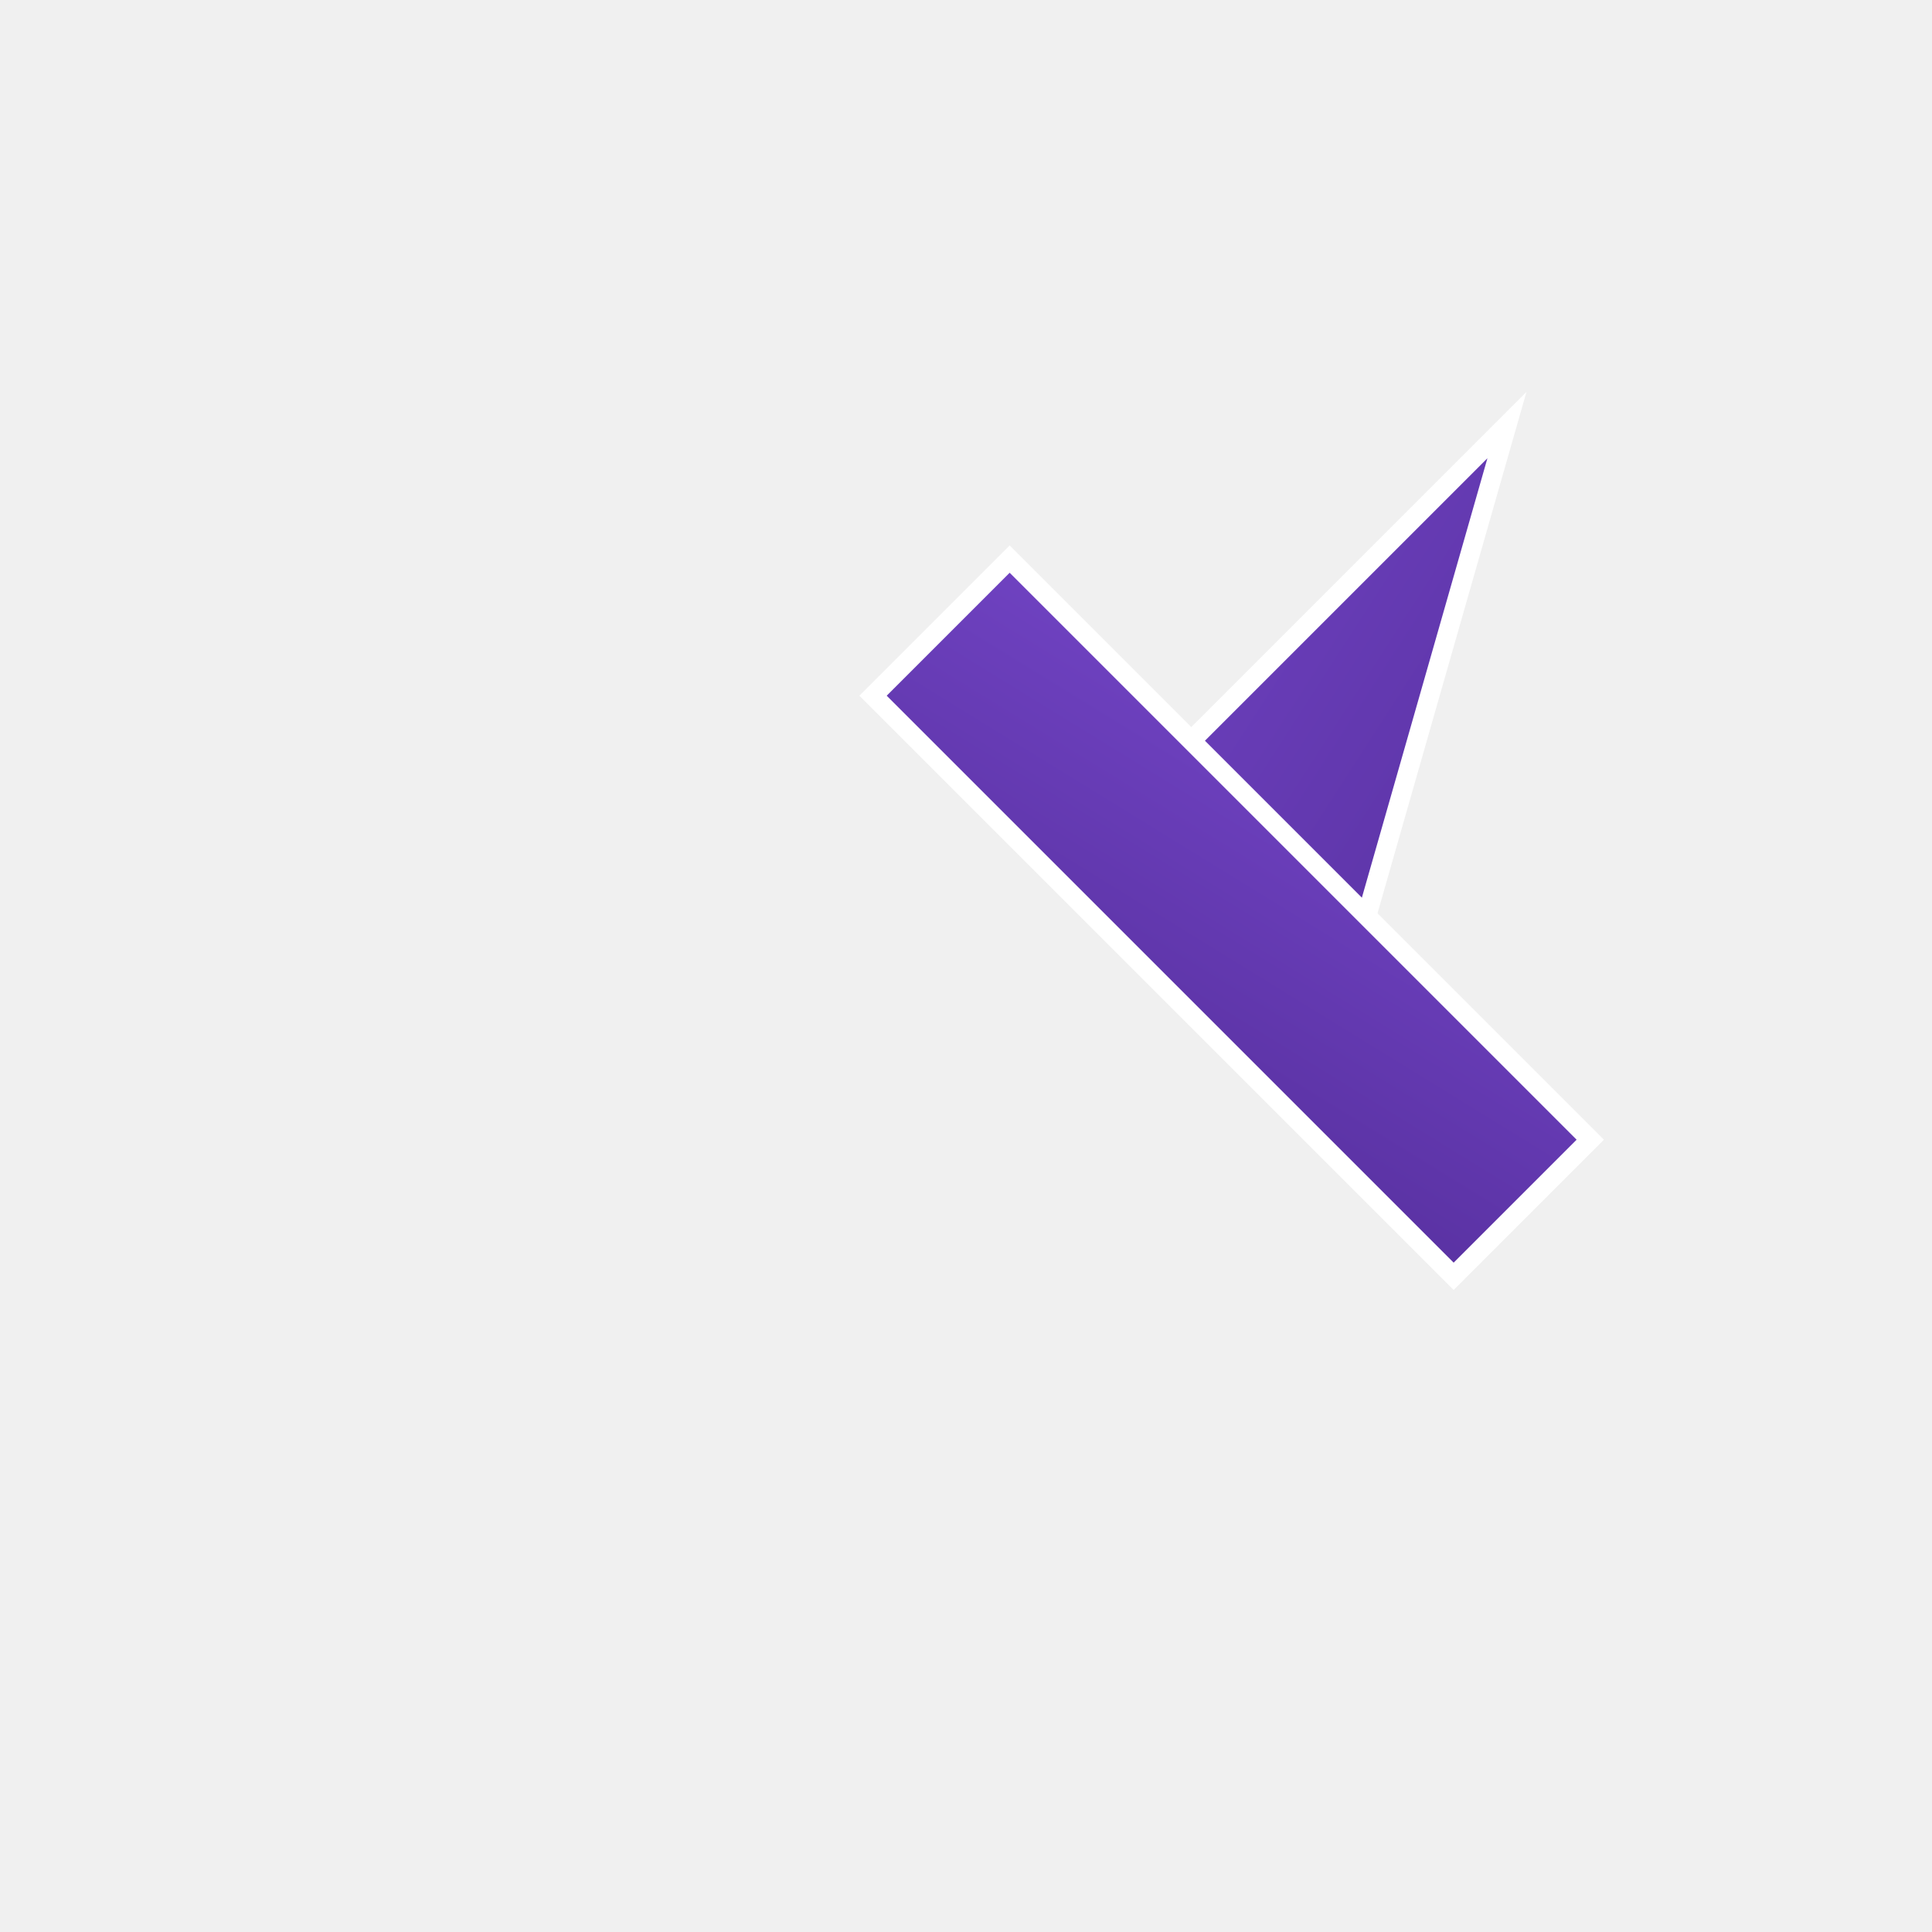
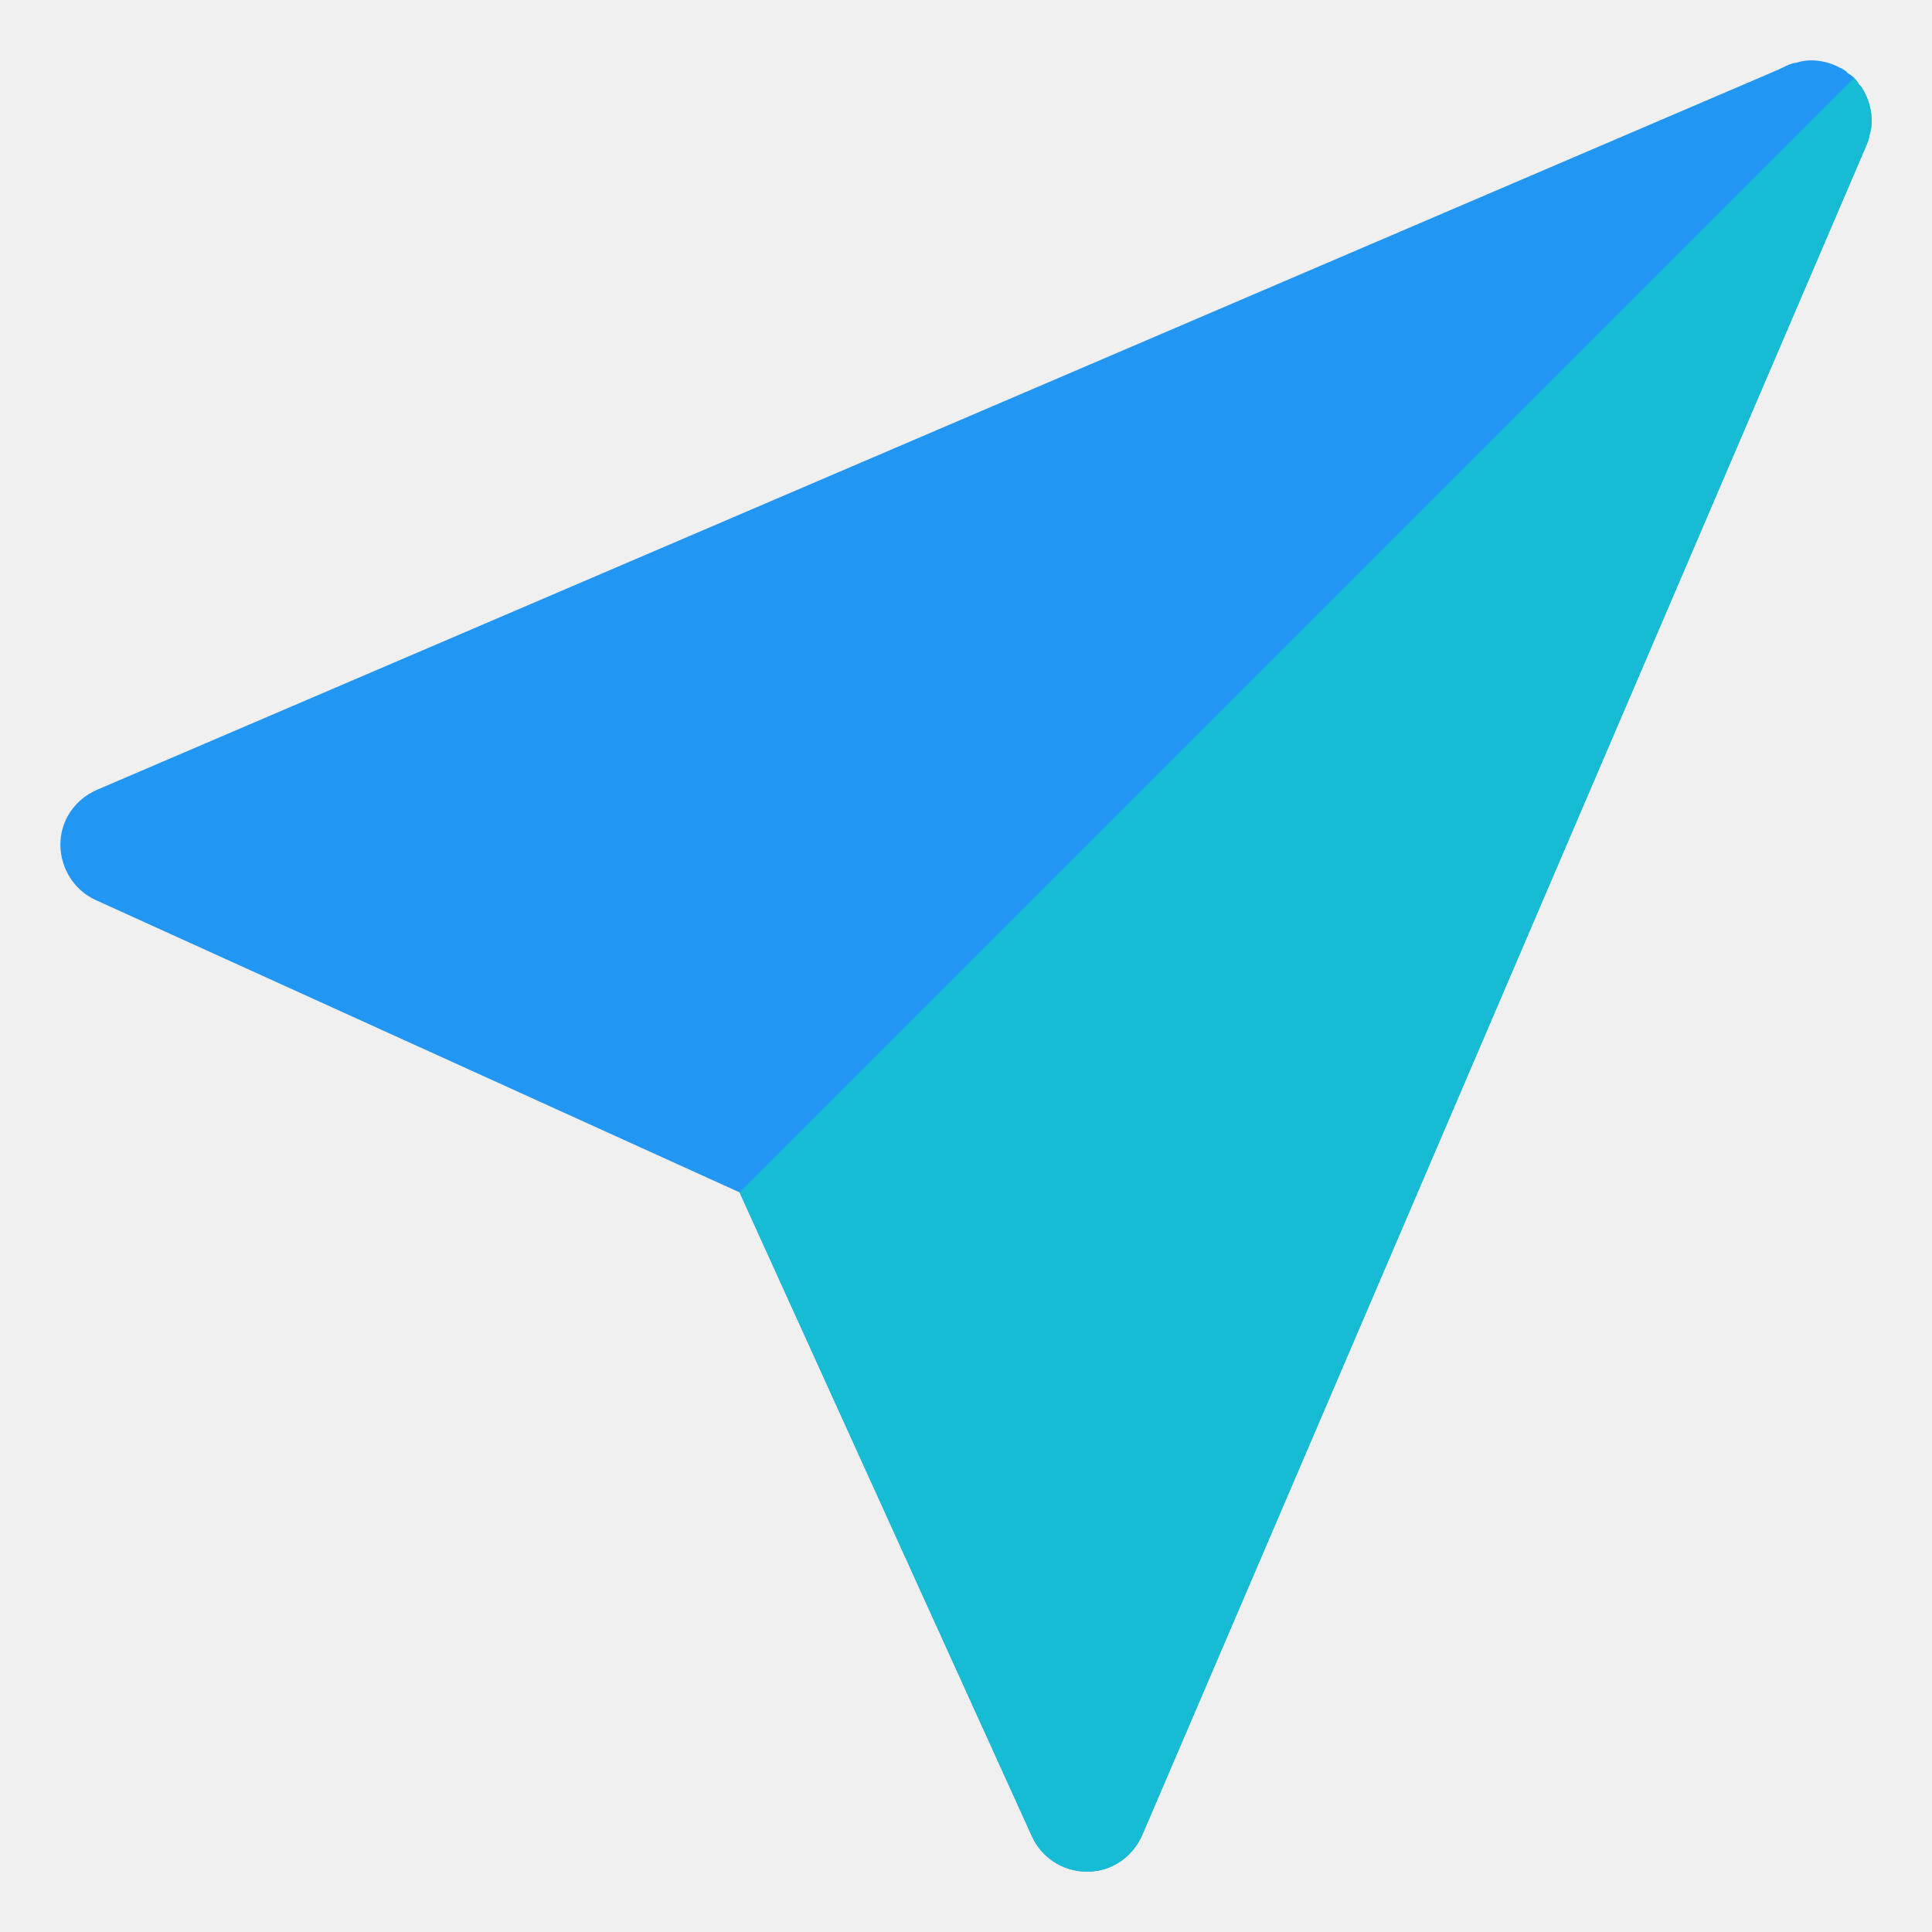
- <svg xmlns="http://www.w3.org/2000/svg" width="200" height="200" viewBox="0 0 200 200">
-   <defs>
-     <linearGradient id="northEastGradient" x1="0%" y1="0%" x2="100%" y2="100%">
-       <stop offset="0%" style="stop-color:#6f42c1;stop-opacity:1" />
-       <stop offset="100%" style="stop-color:#5a32a3;stop-opacity:1" />
-     </linearGradient>
-   </defs>
-   <polygon points="156,44 120,80 140,100" fill="url(#northEastGradient)" stroke="#ffffff" stroke-width="2" />
-   <rect x="85" y="85" width="85" height="20" fill="url(#northEastGradient)" stroke="#ffffff" stroke-width="2" transform="rotate(45 127.5 95)" />
+ <svg xmlns="http://www.w3.org/2000/svg" width="300" height="300" viewBox="0 0 300 300" fill="none">
+   <path d="M290.344 16.5C290.156 15.75 289.875 15 289.5 14.344C289.406 14.062 289.219 13.781 289.031 13.5C288.938 13.406 288.844 13.219 288.656 13.125C288.469 12.75 288.188 12.375 287.906 12.094C287.625 11.812 287.25 11.531 286.875 11.344C286.782 11.156 286.594 11.062 286.5 10.969C286.219 10.781 285.938 10.594 285.656 10.5C285 10.125 284.25 9.844 283.5 9.656C282.75 9.469 282 9.375 281.25 9.375C280.5 9.375 279.75 9.469 278.906 9.75C278.531 9.75 278.062 9.938 277.594 10.125L276 10.875L15.094 122.625C11.625 124.125 9.375 127.406 9.375 131.156C9.375 134.812 11.531 138.281 14.906 139.781L114.844 185.156L160.219 285.094C161.719 288.469 165.094 290.625 168.75 290.625H168.844C172.594 290.625 175.875 288.375 177.375 284.906L289.594 23.062C289.688 22.875 289.781 22.594 289.875 22.407C290.062 21.938 290.25 21.47 290.25 21.095C290.531 20.344 290.625 19.594 290.625 18.75C290.625 18 290.531 17.25 290.344 16.5Z" fill="#2197F3" />
+   <path d="M290.625 18.75C290.625 19.594 290.531 20.344 290.25 21.094C290.25 21.469 290.062 21.938 289.875 22.406C289.781 22.594 289.688 22.875 289.594 23.062L177.375 284.906C175.875 288.375 172.594 290.625 168.844 290.625H168.75C165.094 290.625 161.719 288.469 160.219 285.094L114.844 185.156L287.906 12.094C288.187 12.375 288.469 12.75 288.656 13.125C289.031 13.5 289.312 13.969 289.5 14.344C289.875 15 290.156 15.75 290.344 16.5C290.531 17.25 290.625 18 290.625 18.75Z" fill="#16BCD4" />
+   <path d="M286.875 11.344C286.5 10.969 286.031 10.688 285.656 10.5C285.938 10.594 286.22 10.781 286.5 10.969C286.594 11.062 286.781 11.156 286.875 11.344Z" fill="#16BCD4" />
</svg>
